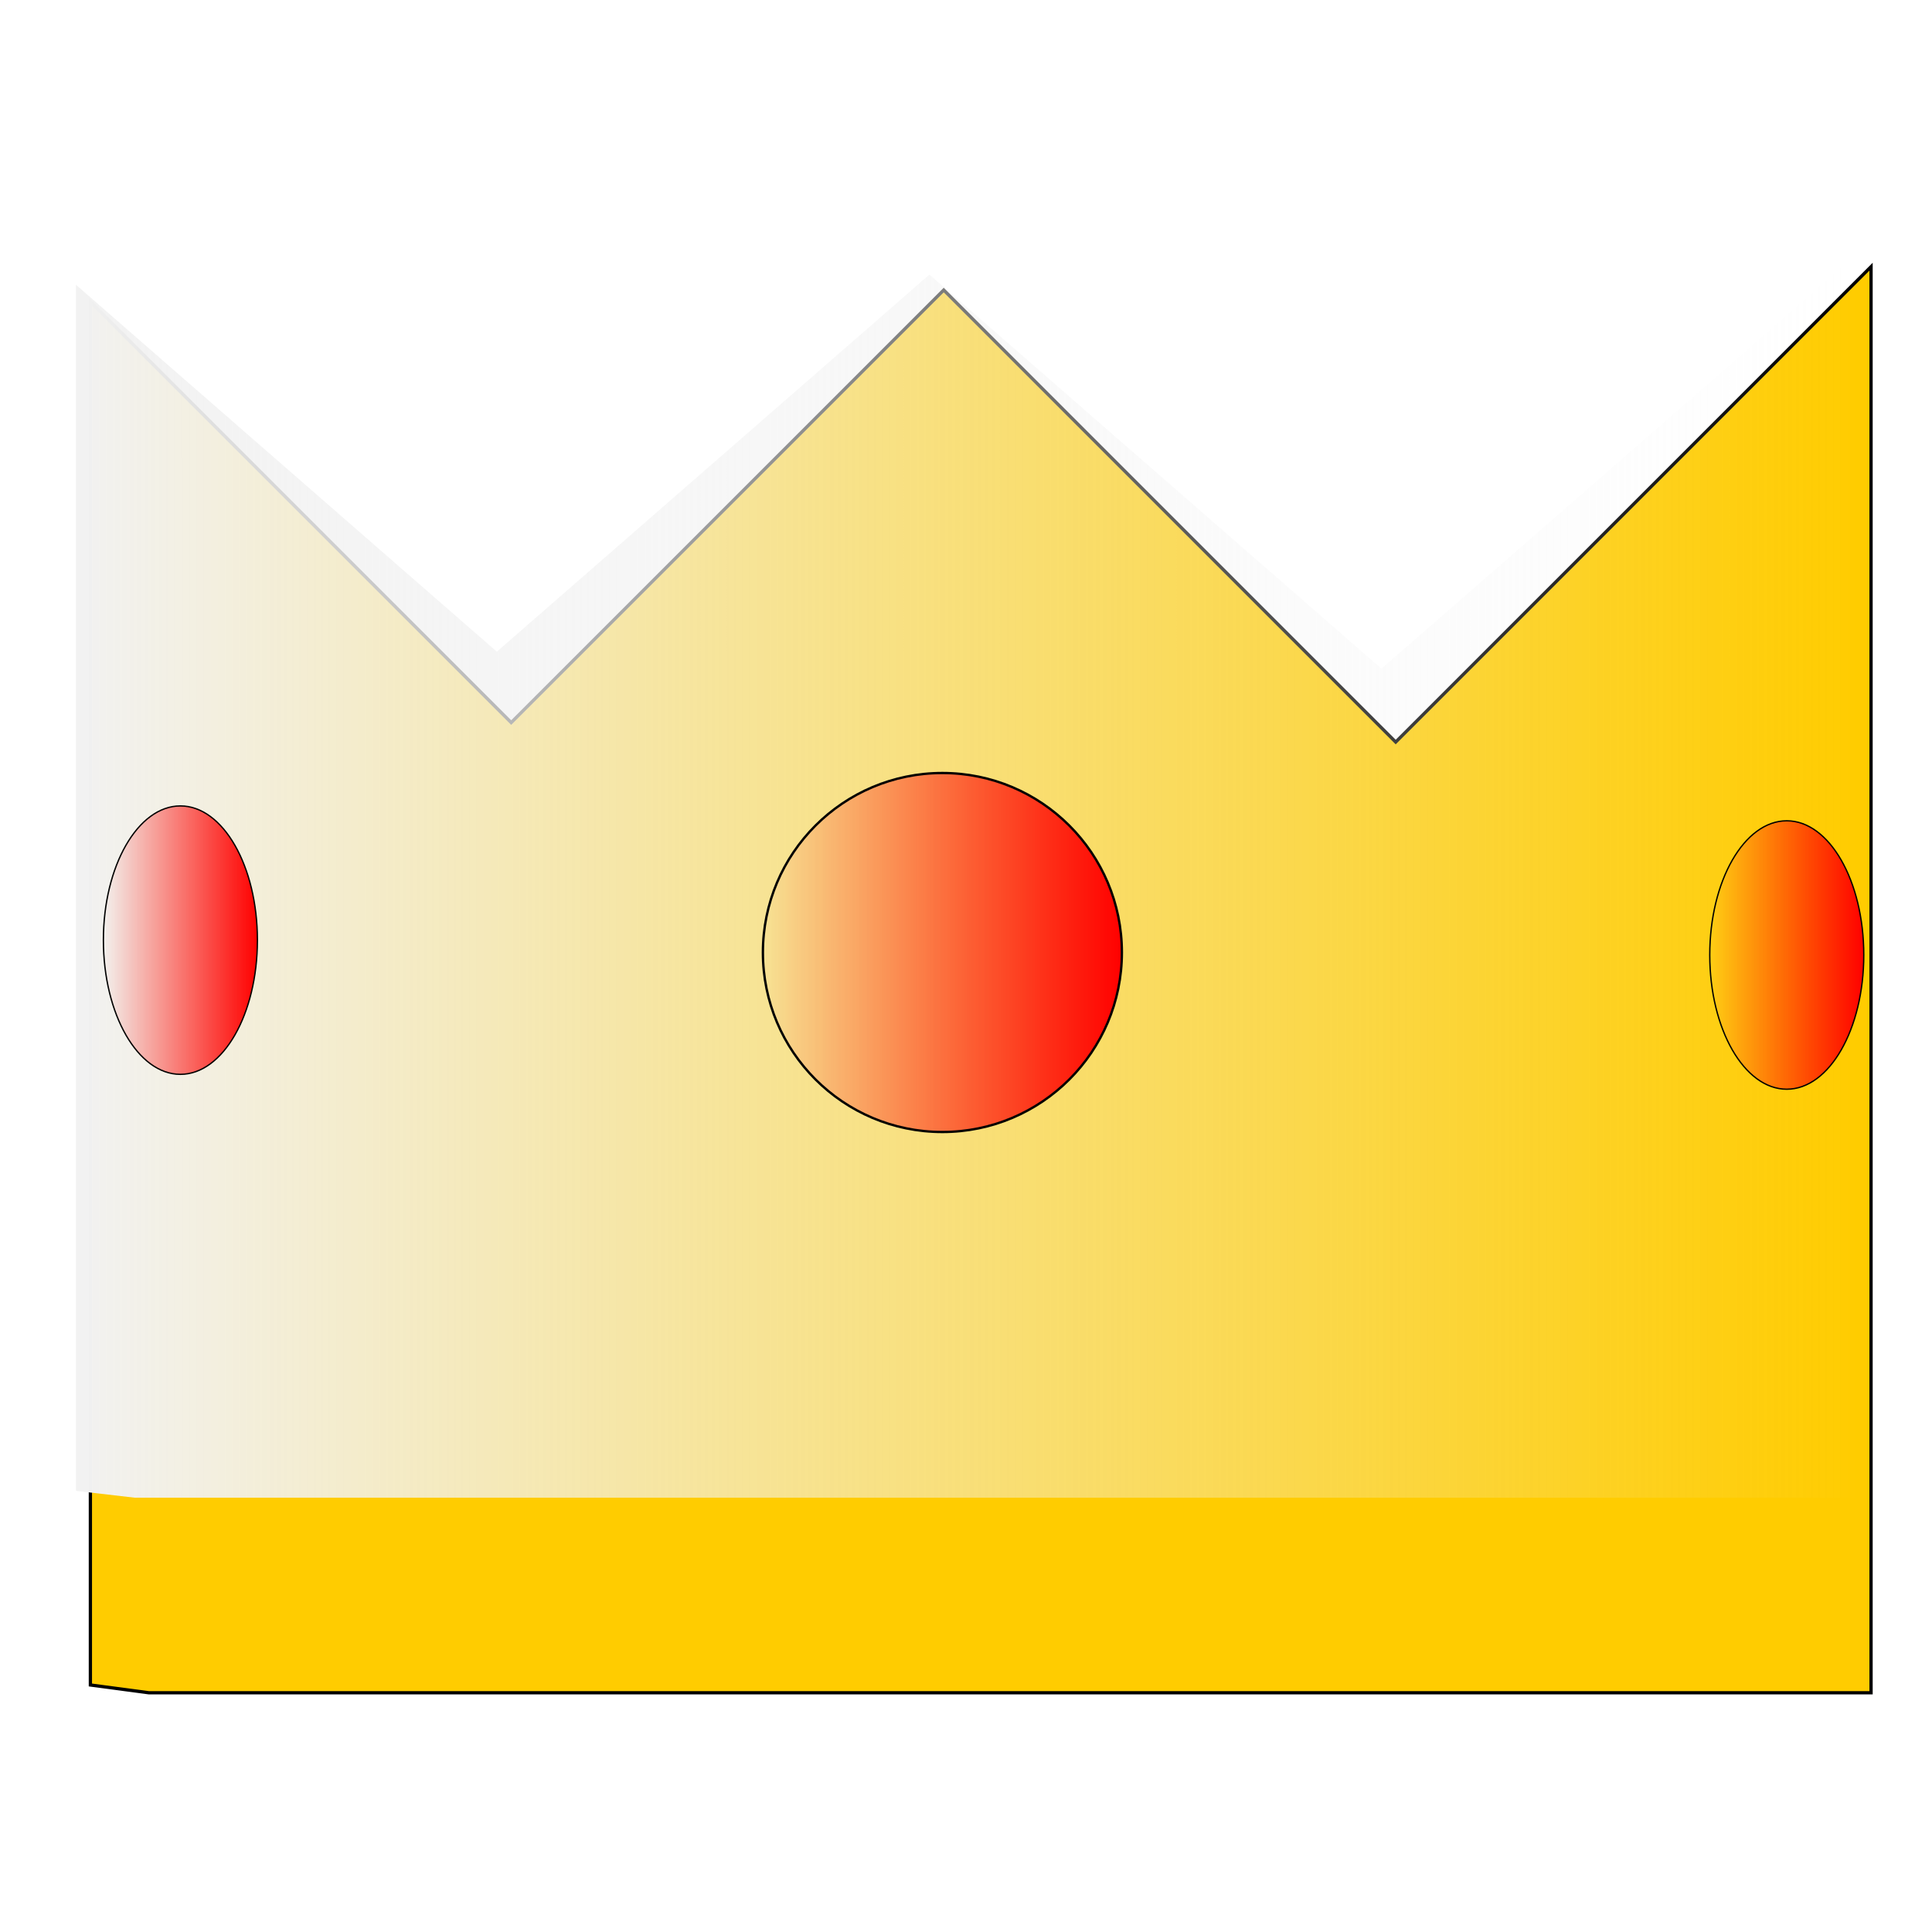
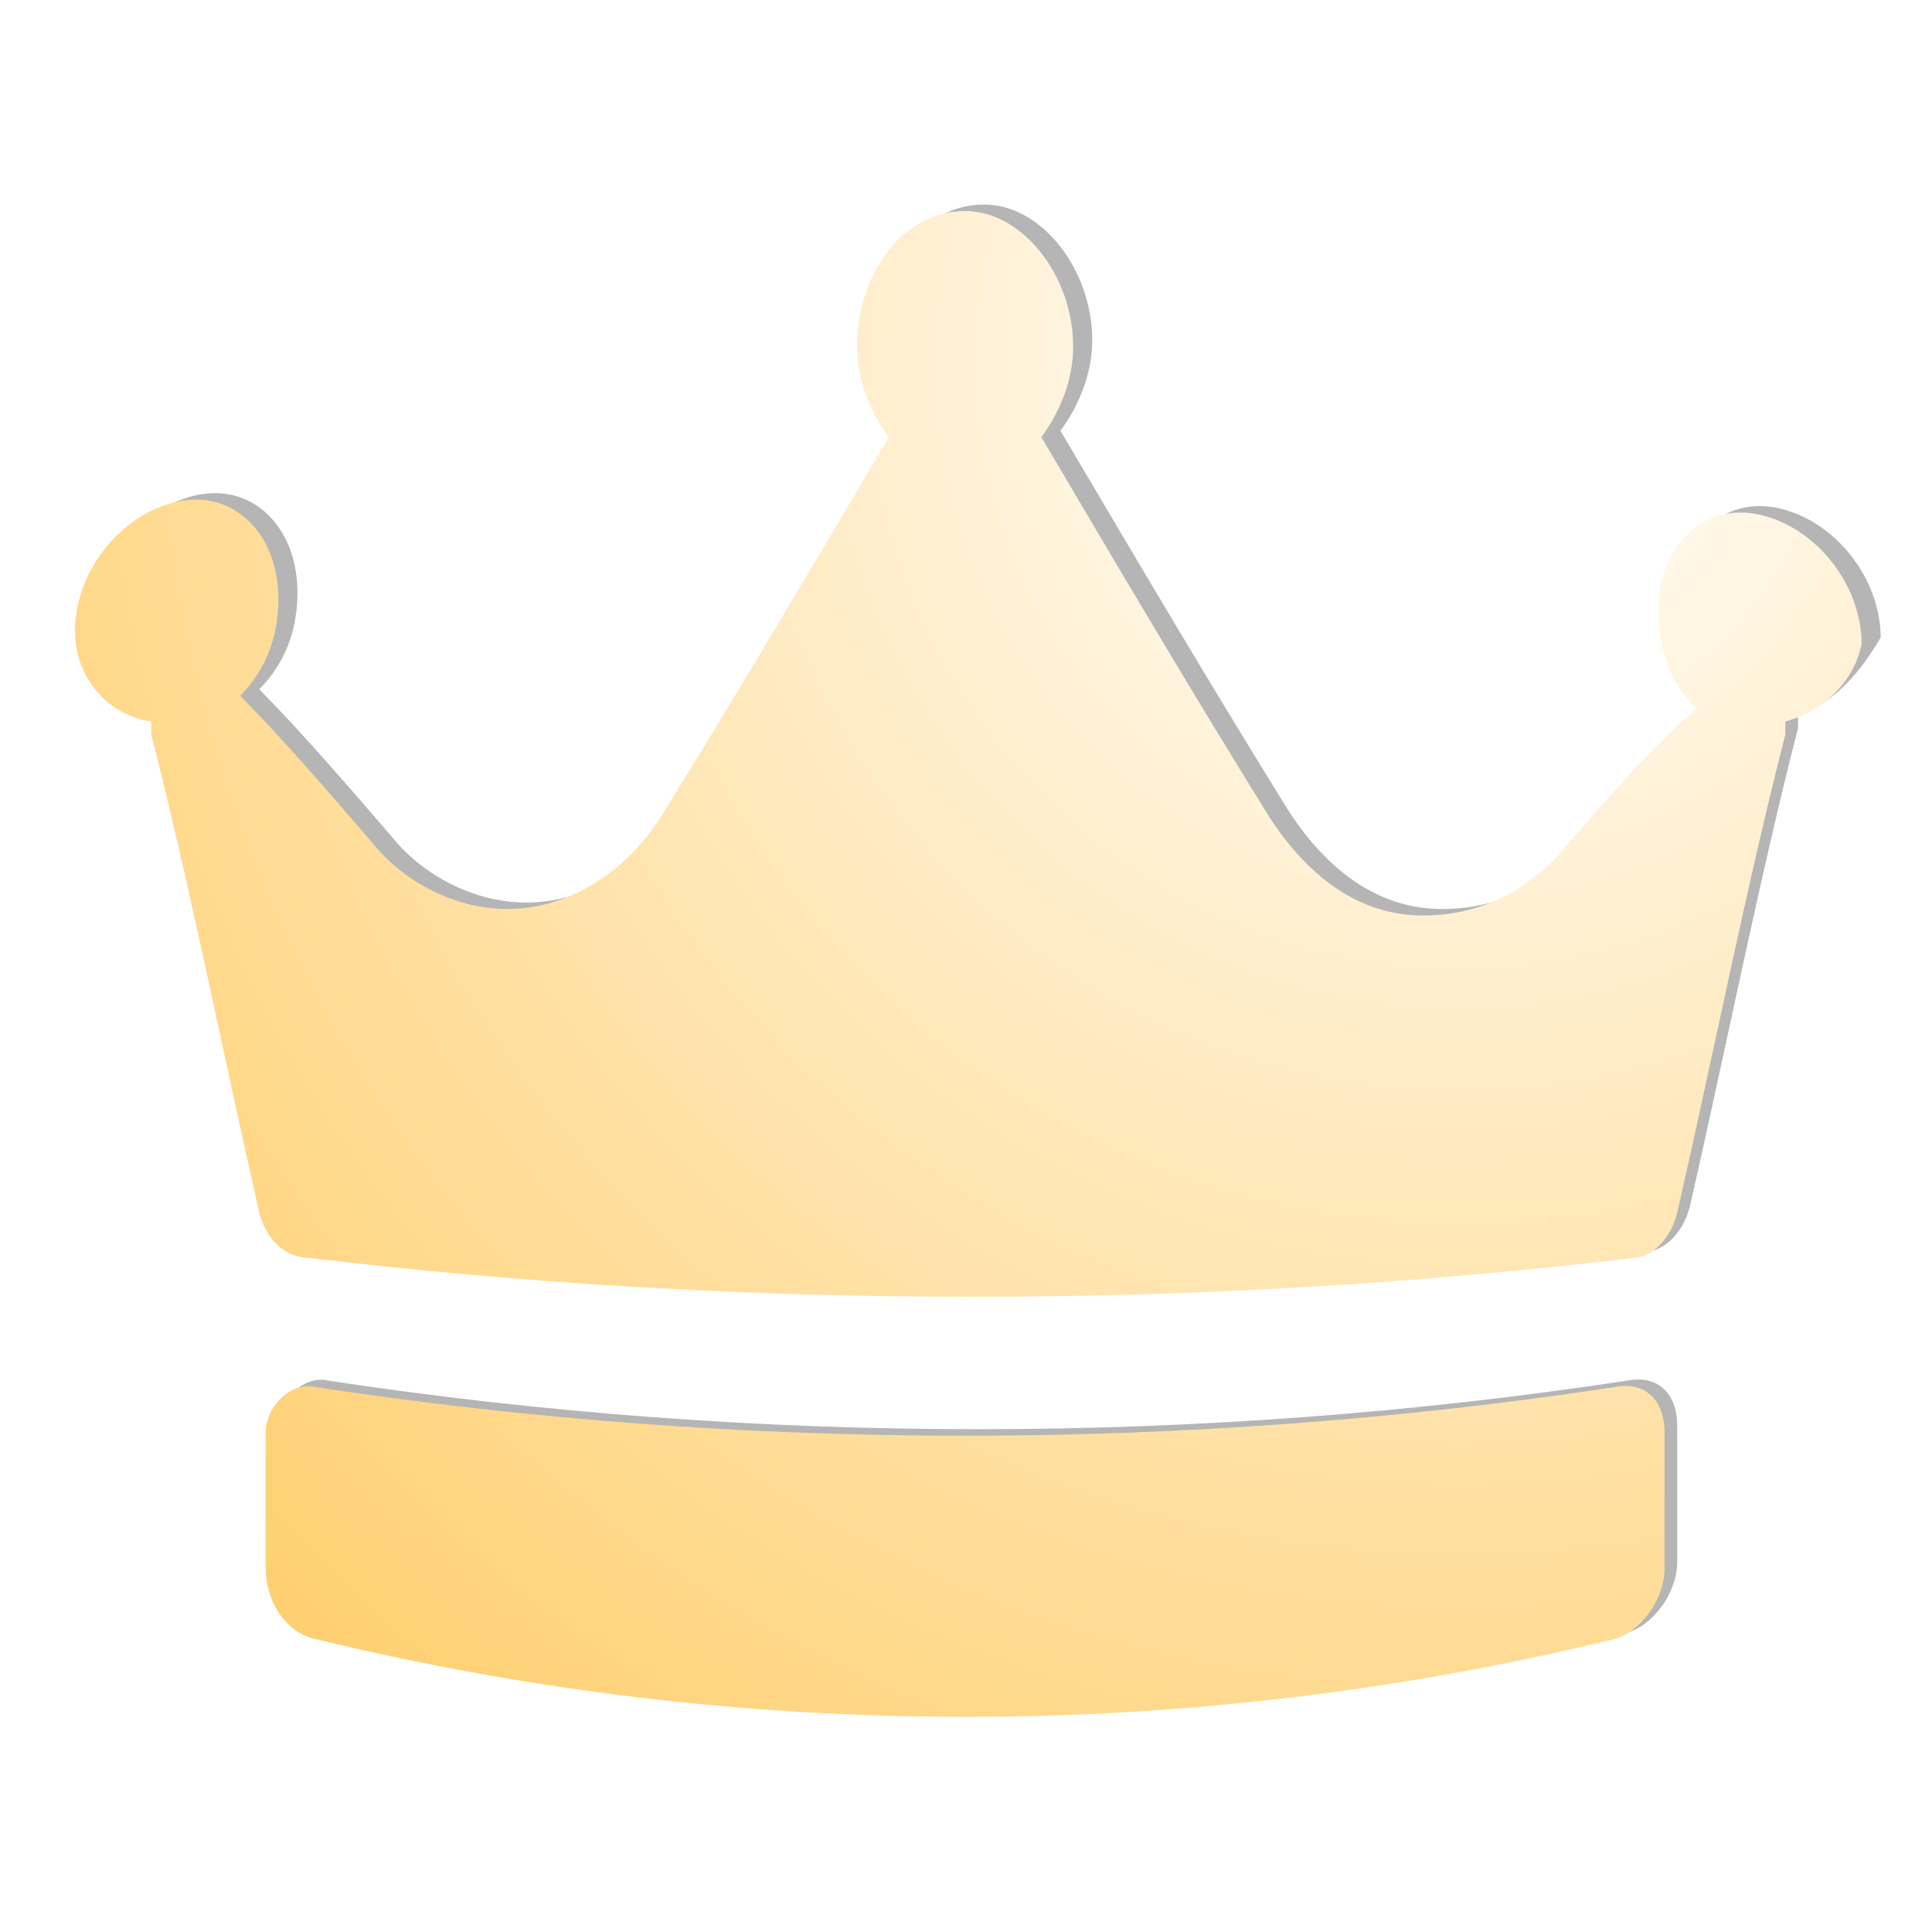
- <svg xmlns="http://www.w3.org/2000/svg" xmlns:xlink="http://www.w3.org/1999/xlink" width="64" height="64" id="svg5875" version="1.1" viewBox="0 0 64 64">
-   <defs id="defs5877">
-     <linearGradient xlink:href="#linearGradient5689" id="linearGradient5695-7-6-26" x1="553.686" y1="946.648" x2="680.6" y2="946.648" gradientUnits="userSpaceOnUse" gradientTransform="matrix(0.04047027,0,0,0.07052983,-30.9519,-35.62363)" />
-     <linearGradient id="linearGradient5689">
-       <stop style="stop-color:#ff0000;stop-opacity:1;" offset="0" id="stop5691" />
-       <stop style="stop-color:#ff0000;stop-opacity:0;" offset="1" id="stop5693" />
-     </linearGradient>
-     <linearGradient xlink:href="#linearGradient5689" id="linearGradient5695-7-6" x1="553.686" y1="946.648" x2="680.6" y2="946.648" gradientUnits="userSpaceOnUse" gradientTransform="matrix(0.04047027,0,0,0.07052983,-84.16511,-35.13092)" />
-     <linearGradient xlink:href="#linearGradient5689" id="linearGradient5695" x1="553.686" y1="946.648" x2="680.6" y2="946.648" gradientUnits="userSpaceOnUse" gradientTransform="matrix(0.09430918,0,0,0.09430918,-89.42037,-57.72497)" />
-     <linearGradient xlink:href="#linearGradient5655" id="linearGradient5661" x1="117.257" y1="369.505" x2="562.743" y2="369.505" gradientUnits="userSpaceOnUse" gradientTransform="matrix(0.1326751,0,0,0.1156677,-13.09549,-13.75686)" />
-     <linearGradient id="linearGradient5655">
-       <stop style="stop-color:#f2f2f2;stop-opacity:1;" offset="0" id="stop5657" />
-       <stop style="stop-color:#f2f2f2;stop-opacity:0;" offset="1" id="stop5659" />
-     </linearGradient>
-     <pattern xlink:href="#Strips1_1" id="pattern5663" patternTransform="matrix(1.326751,0,0,1.156677,-13.09549,-13.75686)" />
-     <pattern id="Strips1_1" patternTransform="translate(0,0) scale(10,10)" height="1" width="2" patternUnits="userSpaceOnUse">
-       <rect id="rect4926" height="2" width="1" y="-0.5" x="0" style="fill:black;stroke:none" />
-     </pattern>
+ <svg xmlns="http://www.w3.org/2000/svg" xmlns:xlink="http://www.w3.org/1999/xlink" version="1.1" id="svg5875" x="0px" y="0px" viewBox="0 0 64 64" style="enable-background:new 0 0 64 64;" xml:space="preserve">
+   <defs id="defs89">
+     <radialGradient xlink:href="#SVGID_7_" id="radialGradient5736" gradientUnits="userSpaceOnUse" gradientTransform="matrix(2.106362,0,0,2.14103,-35.43345,-55.53066)" cx="39.775" cy="31.613" r="28.881" />
  </defs>
-   <g id="layer1">
-     <path style="fill:#ffcc00;fill-opacity:1;fill-rule:evenodd;stroke:#000000;stroke-width:0.108;stroke-linecap:butt;stroke-linejoin:miter;stroke-miterlimit:4;stroke-dasharray:none;stroke-opacity:1" d="m 4.93,56.075 57.051,0 0,-47.241 L 46.234,24.581 31.262,9.608 16.934,23.936 2.994,9.996 l 0,45.821 z" id="path4136" />
-     <path style="opacity:1;fill:url(#linearGradient5661);fill-opacity:1;fill-rule:evenodd;stroke:url(#pattern5663);stroke-width:0.101;stroke-linecap:butt;stroke-linejoin:miter;stroke-miterlimit:4;stroke-dasharray:none;stroke-opacity:0" d="m 4.452,49.612 57.06,0 0,-41.192 L 45.763,22.151 30.788,9.096 16.458,21.588 2.516,9.433 l 0,39.954 z" id="path4136-3" />
-     <circle style="opacity:1;fill:url(#linearGradient5695);fill-opacity:1;stroke:#000000;stroke-width:0.078;stroke-linejoin:miter;stroke-miterlimit:4;stroke-dasharray:none;stroke-dashoffset:0;stroke-opacity:1" id="path4164-6" cx="-31.218" cy="31.553" r="5.946" transform="scale(-1,1)" />
-     <ellipse style="opacity:1;fill:url(#linearGradient5695-7-6);fill-opacity:1;stroke:#000000;stroke-width:0.044;stroke-linejoin:miter;stroke-miterlimit:4;stroke-dasharray:none;stroke-dashoffset:0;stroke-opacity:1" id="path4164-6-5-1" cx="-59.189" cy="31.636" transform="scale(-1,1)" rx="2.551" ry="4.446" />
-     <ellipse style="opacity:1;fill:url(#linearGradient5695-7-6-26);fill-opacity:1;stroke:#000000;stroke-width:0.044;stroke-linejoin:miter;stroke-miterlimit:4;stroke-dasharray:none;stroke-dashoffset:0;stroke-opacity:1" id="path4164-6-5-1-7" cx="-5.976" cy="31.143" transform="scale(-1,1)" rx="2.551" ry="4.446" />
-   </g>
+   <style type="text/css" id="style3">
+ 	.st0{fill:url(#SVGID_1_);}
+ 	.st1{fill:url(#SVGID_2_);}
+ 	.st2{fill:url(#SVGID_3_);}
+ 	.st3{fill:url(#SVGID_4_);}
+ 	.st4{fill:url(#SVGID_5_);}
+ 	.st5{fill:url(#SVGID_6_);}
+ 	.st6{opacity:0.29;}
+ 	.st7{fill:url(#SVGID_7_);}
+ </style>
+   <radialGradient id="SVGID_4_" cx="26.131" cy="13.064" r="17.684" gradientUnits="userSpaceOnUse">
+     <stop offset="4.838710e-002" style="stop-color:#D3B6B6" id="stop57" />
+     <stop offset="1" style="stop-color:#660000" id="stop59" />
+   </radialGradient>
+   <radialGradient id="SVGID_5_" cx="50.96" cy="22.211" r="17.684" gradientUnits="userSpaceOnUse">
+     <stop offset="0" style="stop-color:#E2C6E2" id="stop65" />
+     <stop offset="1" style="stop-color:#993399" id="stop67" />
+   </radialGradient>
+   <radialGradient id="SVGID_6_" cx="37.183" cy="34.103" r="17.684" gradientUnits="userSpaceOnUse" gradientTransform="matrix(1.635561,0,0,1.635561,-20.27366,-36.70745)" xlink:href="#SVGID_7_">
+     <stop offset="0.21" style="stop-color:#ff8080;stop-opacity:1" id="stop74" />
+     <stop offset="1" style="stop-color:#FF0033" id="stop76" />
+   </radialGradient>
+   <path class="st6" d="m 59.563,23.687 c 0,0.214 0,0.428 0,0.428 -1.264,4.924 -2.317,10.277 -3.581,15.844 -0.211,0.856 -0.843,1.499 -1.474,1.499 -7.162,0.856 -14.534,1.285 -21.906,1.285 0,0 0,0 0,0 -7.372,0 -14.745,-0.428 -21.906,-1.285 -0.843,0 -1.474,-0.642 -1.685,-1.499 C 7.747,34.393 6.694,29.04 5.43,24.116 c 0,-0.214 0,-0.428 0,-0.428 -1.474,-0.214 -2.317,-1.499 -2.317,-2.997 0,-1.927 1.474,-3.854 3.37,-4.282 1.896,-0.428 3.37,1.071 3.37,3.212 0,1.285 -0.421,2.355 -1.264,3.212 1.474,1.499 2.949,3.212 4.423,4.924 1.053,1.285 2.738,2.141 4.423,2.141 1.896,0 3.791,-1.071 5.055,-2.997 2.528,-4.068 5.055,-8.35 7.583,-12.632 -0.632,-0.856 -1.053,-1.927 -1.053,-2.997 0,-2.355 1.474,-4.496 3.581,-4.496 1.896,0 3.581,2.141 3.581,4.496 0,1.071 -0.421,2.141 -1.053,2.997 0,0 0,0 0,0 2.528,4.282 5.055,8.564 7.583,12.632 1.264,1.927 2.949,3.212 5.055,3.212 1.685,0 3.16,-0.642 4.423,-1.927 1.474,-1.713 2.949,-3.426 4.634,-4.924 -0.843,-0.856 -1.264,-1.927 -1.264,-3.212 0,-2.141 1.474,-3.64 3.37,-3.212 1.896,0.428 3.37,2.355 3.37,4.282 -0.632,1.071 -1.474,2.141 -2.738,2.569 z m -4.002,23.551 c 0,-1.071 -0.632,-1.713 -1.685,-1.499 -14.113,2.141 -28.857,2.141 -42.97,0 -0.843,-0.214 -1.685,0.642 -1.685,1.499 0,1.499 0,2.997 0,4.496 0,1.071 0.632,2.141 1.685,2.355 14.113,3.426 28.857,3.426 42.97,0 0.843,-0.214 1.685,-1.285 1.685,-2.355 0,-1.499 0,-2.997 0,-4.496 z" id="path80" style="opacity:0.29" />
+   <radialGradient id="SVGID_7_" cx="39.775" cy="31.613" r="28.881" gradientUnits="userSpaceOnUse" gradientTransform="matrix(1.635561,0,0,1.635561,-20.27366,-36.70745)">
+     <stop offset="0" style="stop-color:#FFFFFF" id="stop83" />
+     <stop offset="1" style="stop-color:#FFCC66" id="stop85" />
+   </radialGradient>
+   <path class="st7" d="m 59.142,23.902 c 0,0.214 0,0.428 0,0.428 -1.264,4.924 -2.317,10.277 -3.581,15.844 -0.211,0.856 -0.843,1.499 -1.474,1.499 -7.162,0.856 -14.534,1.285 -21.906,1.285 0,0 0,0 0,0 -7.372,0 -14.745,-0.428 -21.906,-1.285 -0.843,0 -1.474,-0.642 -1.685,-1.499 C 7.326,34.607 6.273,29.254 5.009,24.33 c 0,-0.214 0,-0.428 0,-0.428 -1.474,-0.214 -2.528,-1.499 -2.528,-2.997 0,-1.927 1.474,-3.854 3.37,-4.282 1.896,-0.428 3.37,1.071 3.37,3.212 0,1.285 -0.421,2.355 -1.264,3.212 1.474,1.499 2.949,3.212 4.423,4.924 1.053,1.285 2.738,2.141 4.423,2.141 1.896,0 3.791,-1.071 5.055,-2.997 2.528,-4.068 5.055,-8.35 7.583,-12.632 -0.632,-0.856 -1.053,-1.927 -1.053,-2.997 0,-2.355 1.474,-4.496 3.581,-4.496 1.896,0 3.581,2.141 3.581,4.496 0,1.071 -0.421,2.141 -1.053,2.997 0,0 0,0 0,0 2.528,4.282 5.055,8.564 7.583,12.632 1.264,1.927 2.949,3.212 5.055,3.212 1.685,0 3.16,-0.642 4.423,-1.927 1.474,-1.713 2.949,-3.426 4.634,-4.924 -0.843,-0.856 -1.264,-1.927 -1.264,-3.212 0,-2.141 1.474,-3.64 3.37,-3.212 1.896,0.428 3.37,2.355 3.37,4.282 -0.211,1.071 -1.053,2.141 -2.528,2.569 z m -4.002,23.551 c 0,-1.071 -0.632,-1.713 -1.685,-1.499 -14.113,2.141 -28.857,2.141 -42.97,0 -0.843,-0.214 -1.685,0.642 -1.685,1.499 0,1.499 0,2.997 0,4.496 0,1.071 0.632,2.141 1.685,2.355 14.113,3.426 28.857,3.426 42.97,0 0.843,-0.214 1.685,-1.285 1.685,-2.355 0,-1.499 0,-2.997 0,-4.496 z" id="path87" style="fill:url(#radialGradient5736)" />
</svg>
